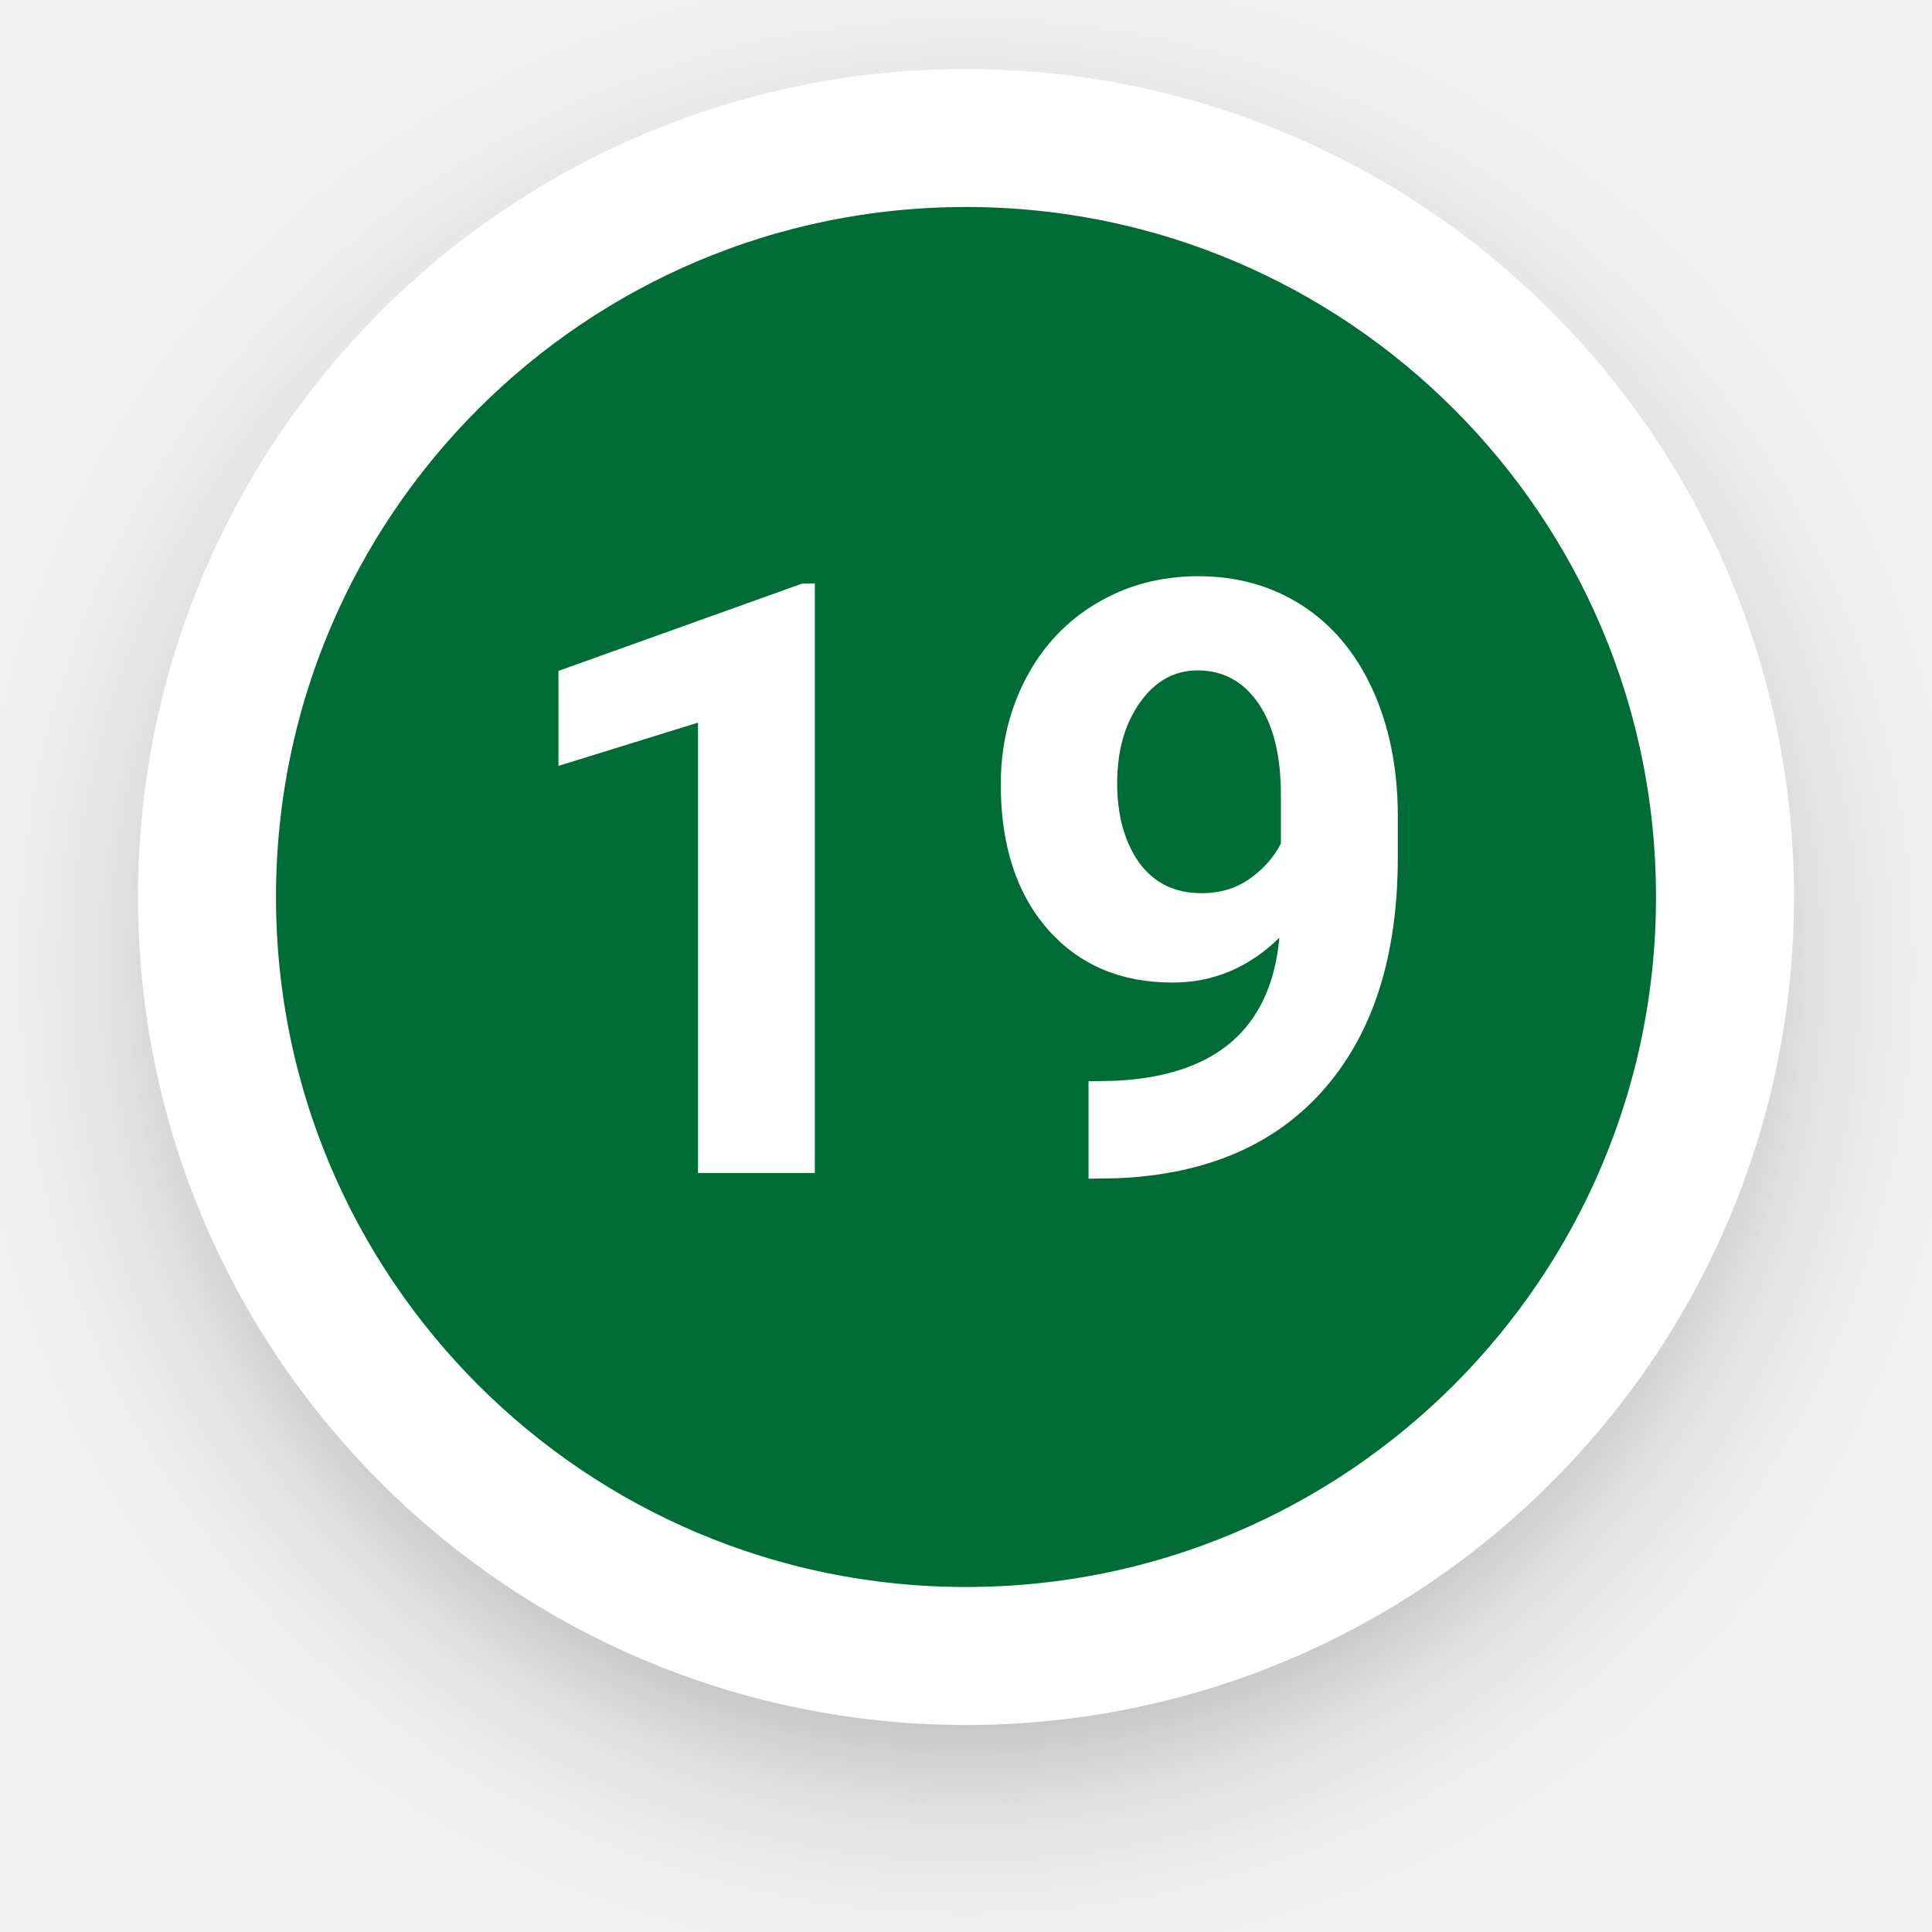
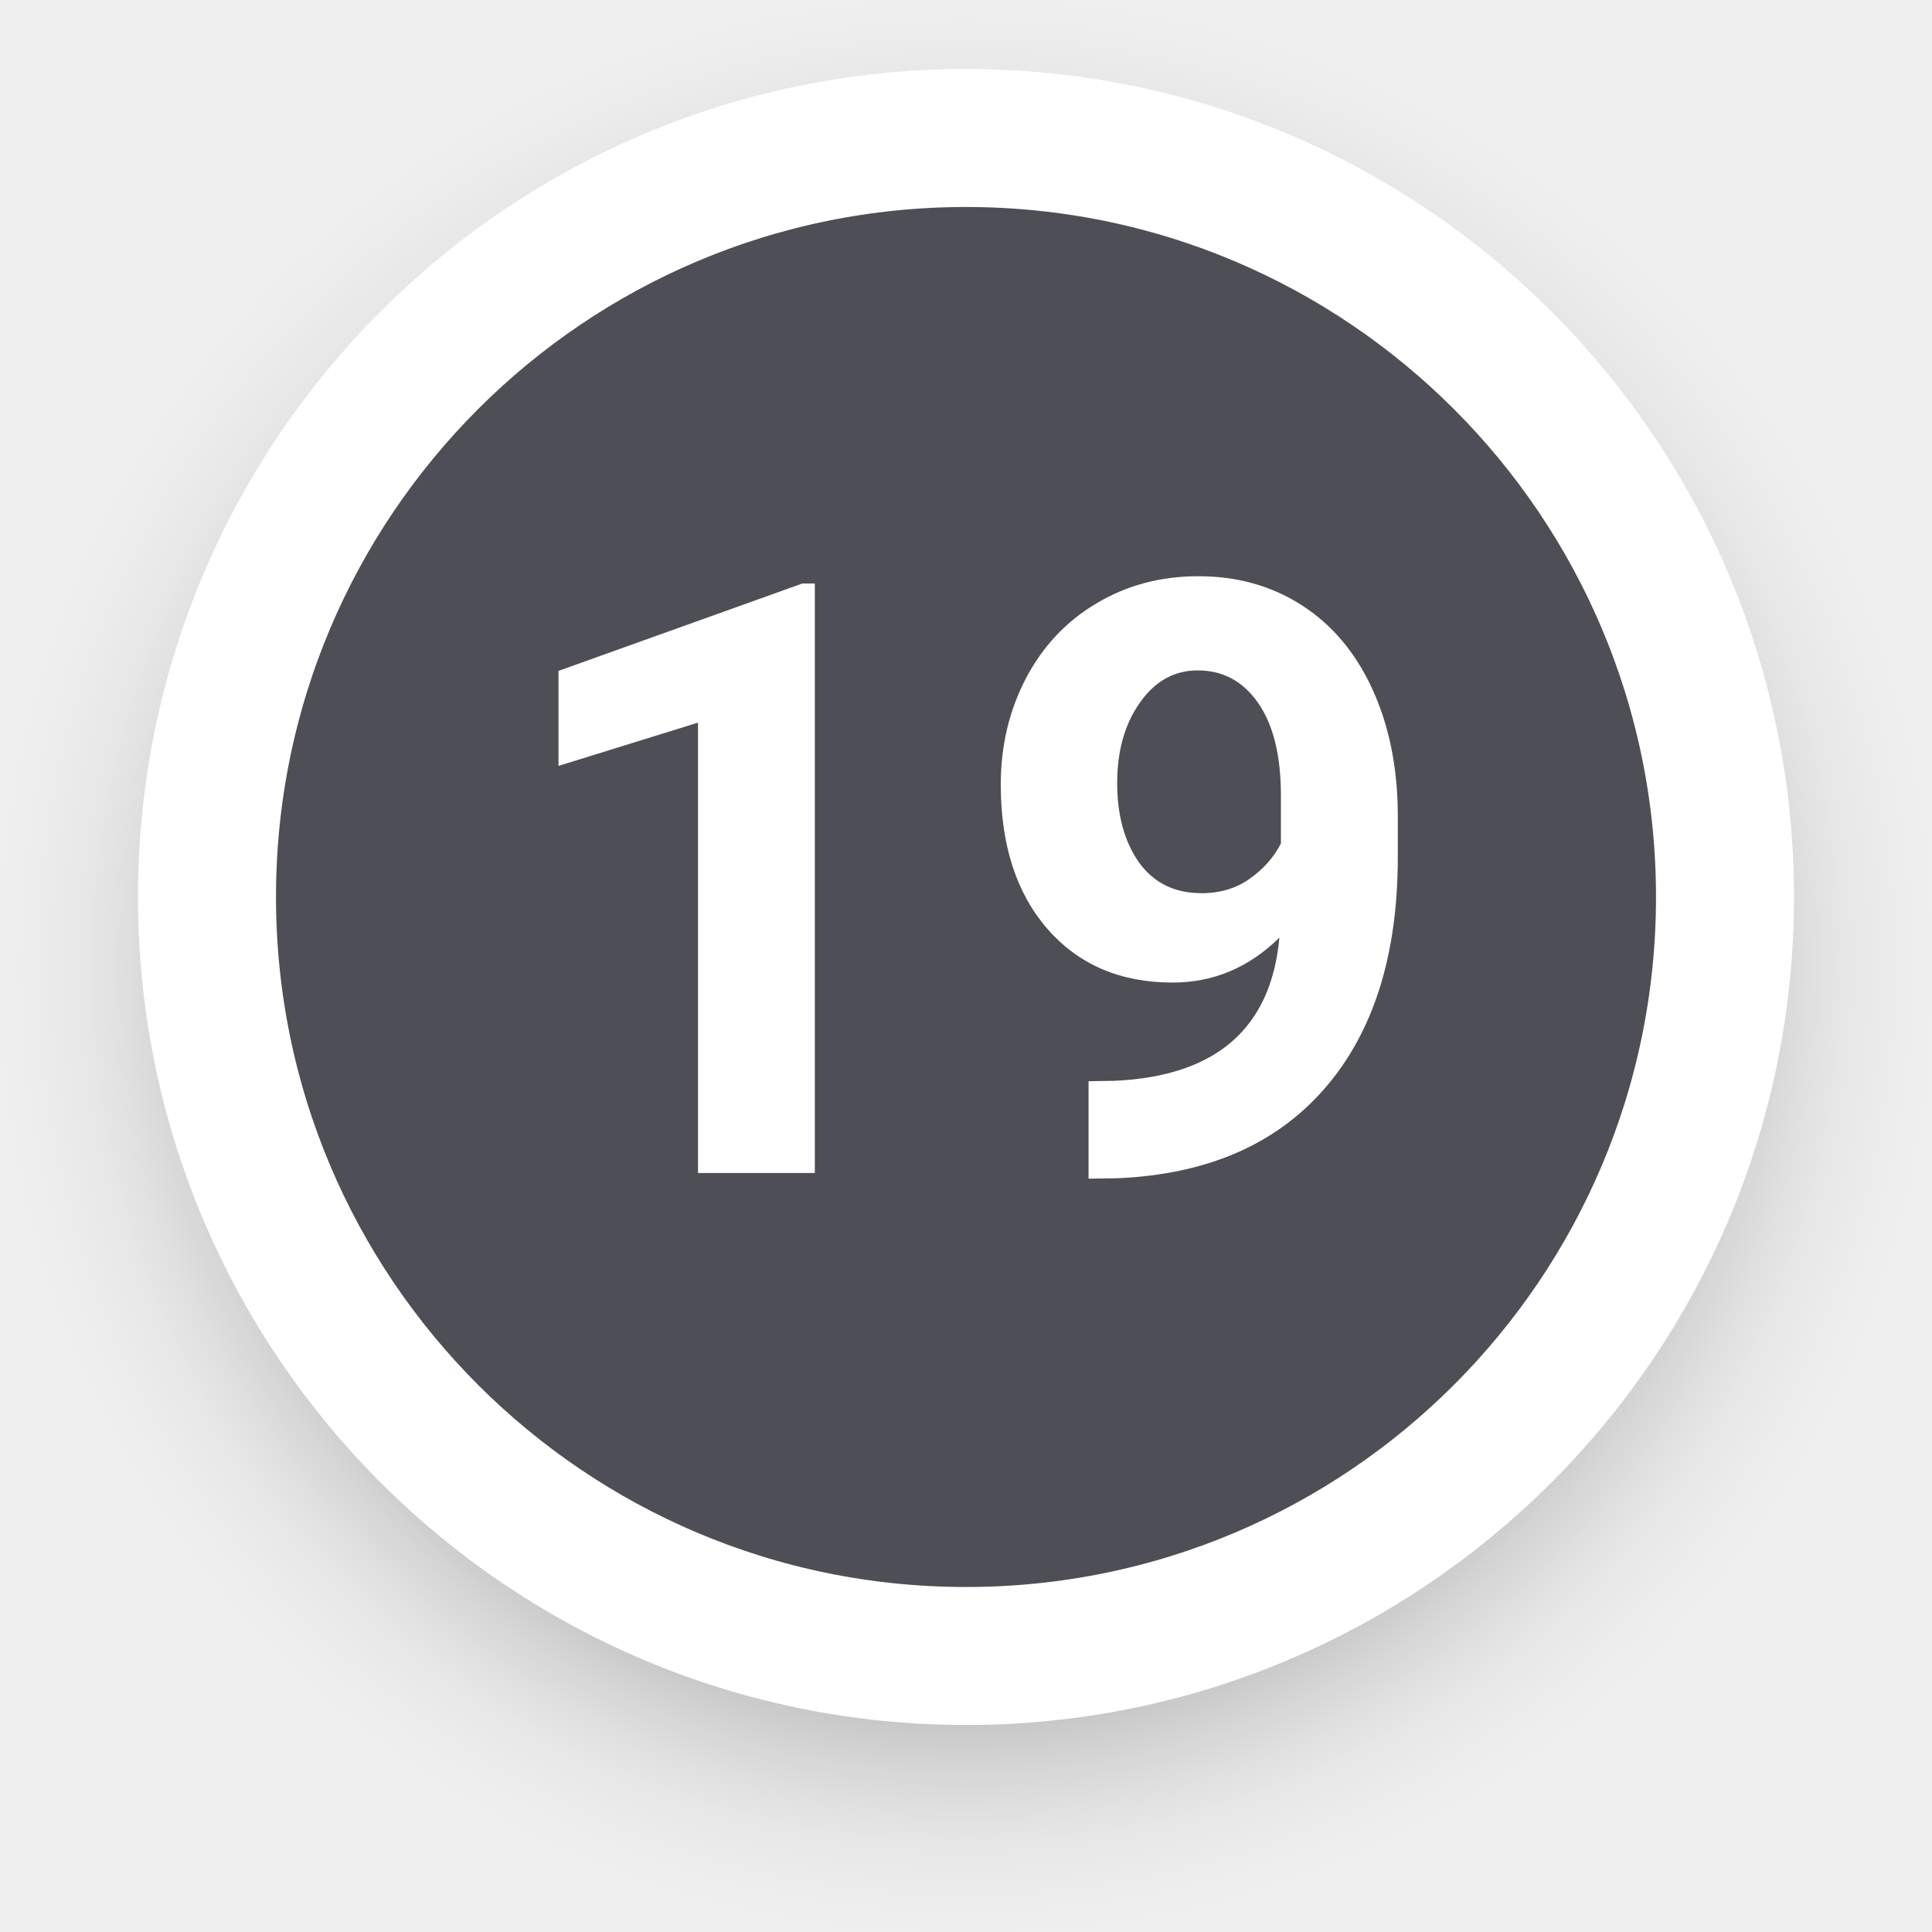
<svg xmlns="http://www.w3.org/2000/svg" width="28" height="28" version="1.1" viewBox="0 0 28 28" xml:space="preserve">
  <defs>
    <filter id="filter1" x="-.174" y="-.174" width="1.347" height="1.347" color-interpolation-filters="sRGB">
      <feGaussianBlur stdDeviation="1.593" />
    </filter>
  </defs>
  <circle cx="14" cy="14" r="11" filter="url(#filter1)" opacity=".35" />
-   <circle cx="14" cy="13" r="11" fill="#006c35" stroke="#fff" stroke-width="2" />
+   <circle cx="14" cy="13" r="11" fill="#4e4e56" stroke="#fff" stroke-width="2" />
  <path d="m11.809 17h-1.693v-6.527l-2.022 0.627v-1.377l3.533-1.266h0.182zm6.732-3.41q-0.662 0.65-1.547 0.65-1.131 0-1.81-0.773-0.68-0.779-0.68-2.098 0-0.838 0.363-1.535 0.369-0.703 1.025-1.09 0.656-0.393 1.477-0.393 0.844 0 1.5 0.422t1.02 1.213q0.363 0.791 0.369 1.81v0.627q0 2.133-1.06 3.352-1.06 1.219-3.006 1.301l-0.416 0.006v-1.412l0.375-0.006q2.209-0.1 2.391-2.074zm-1.131-0.645q0.41 0 0.703-0.211 0.299-0.211 0.451-0.51v-0.697q0-0.861-0.328-1.336-0.328-0.475-0.879-0.475-0.51 0-0.838 0.469-0.328 0.463-0.328 1.166 0 0.697 0.316 1.148 0.322 0.445 0.902 0.445z" fill="#fff" aria-label="19" data-font-family="Roboto" data-font-size="12px" />
</svg>
